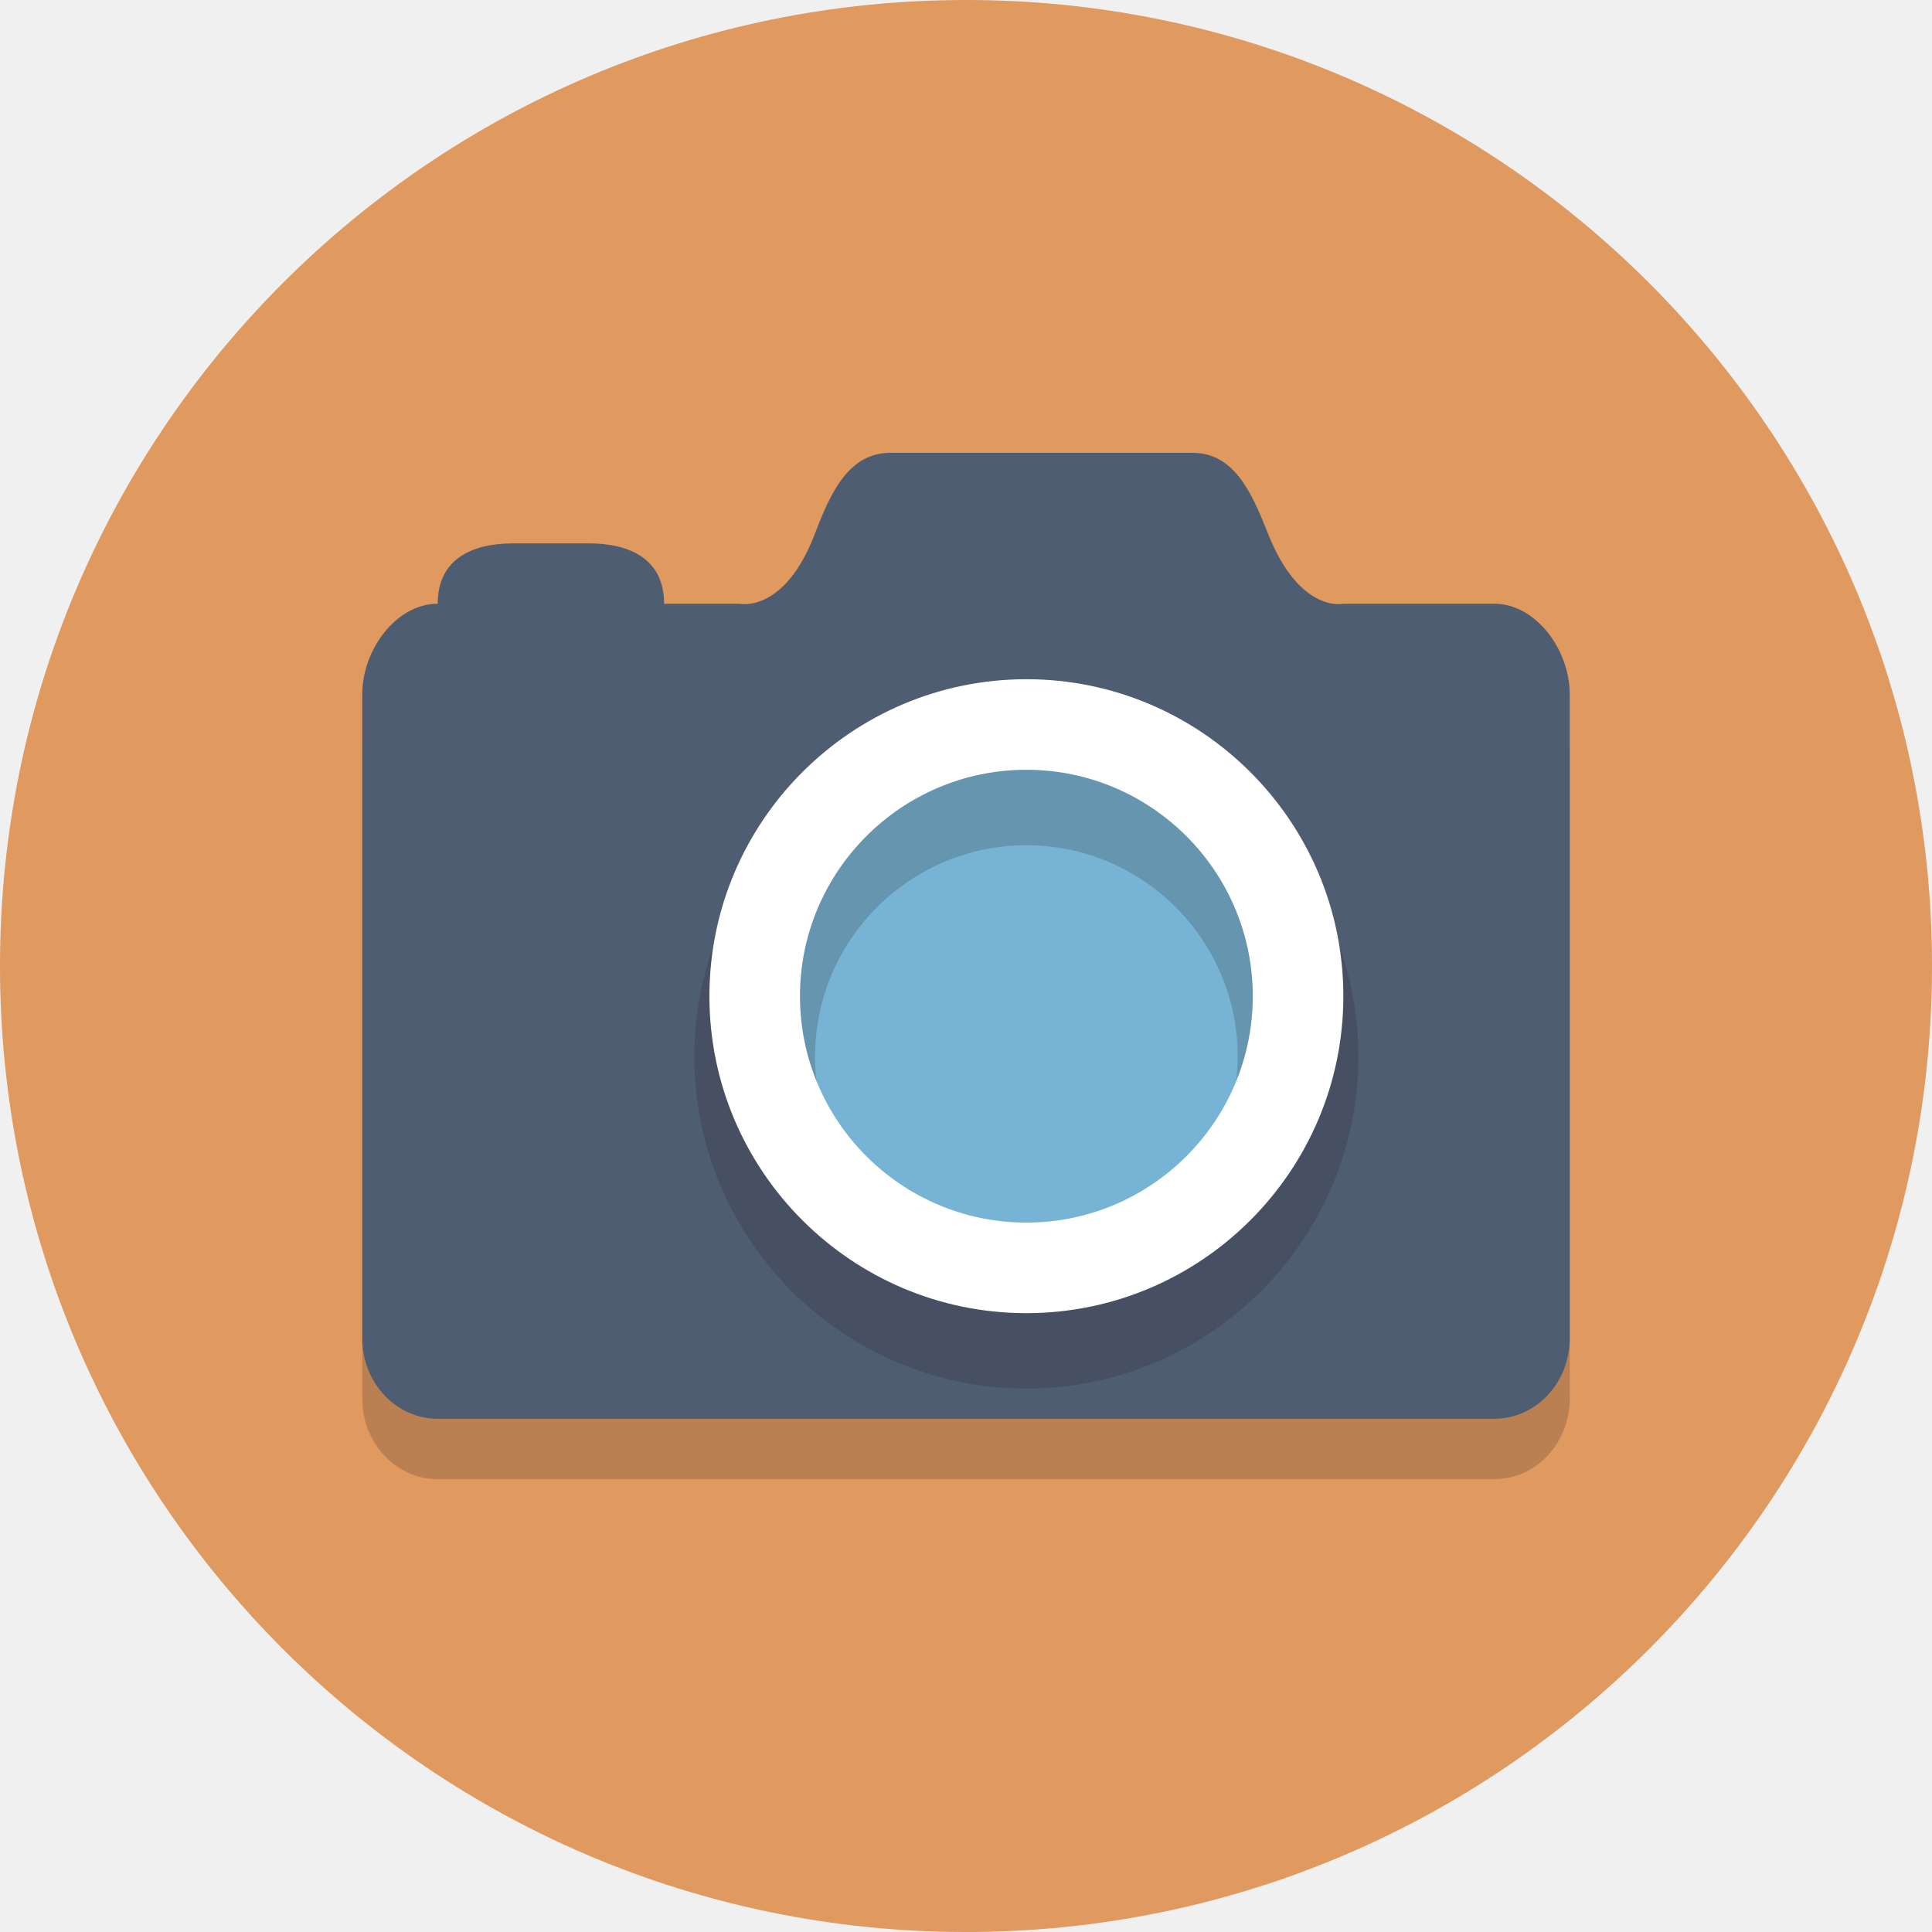
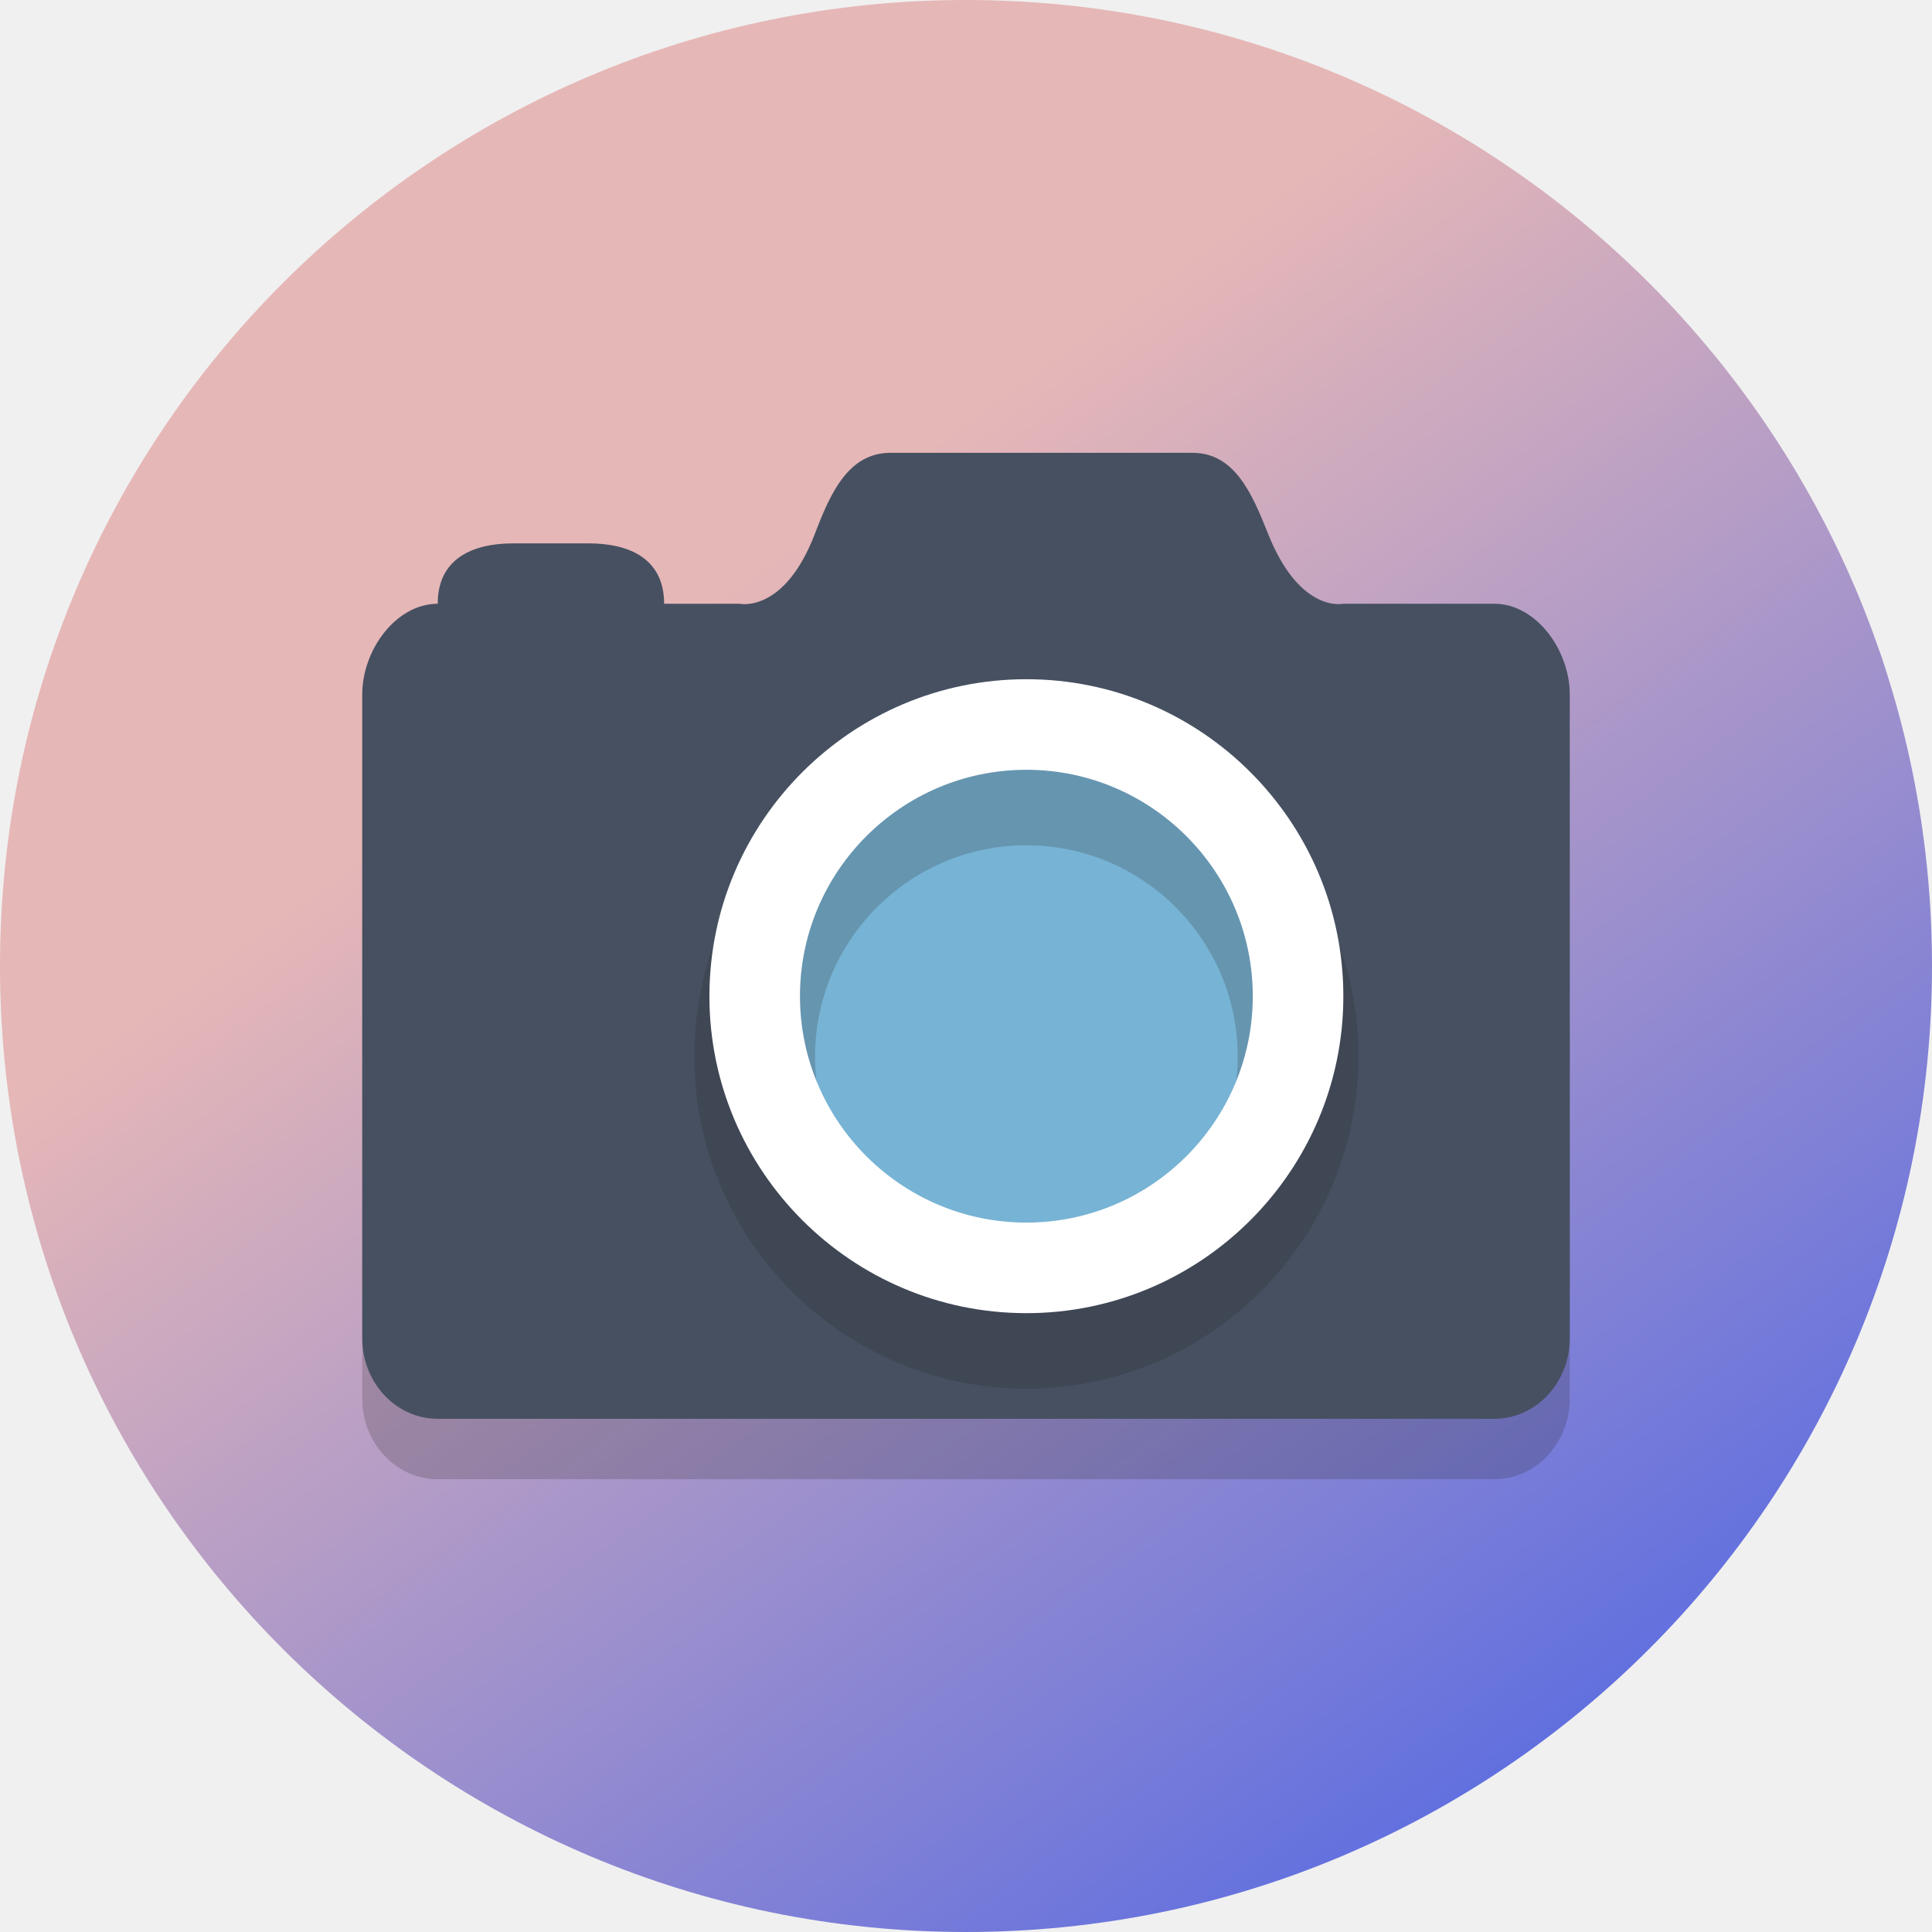
- <svg xmlns="http://www.w3.org/2000/svg" enable-background="new 0 0 64 64" height="64px" version="1.1" viewBox="0 0 64 64" width="64px" xml:space="preserve">
-   <g id="Layer_1">
-     <g>
-       <circle cx="32" cy="32" fill="#E0995E" r="32" />
-     </g>
-     <g>
-       <g opacity="0.2">
-         <path d="M49.5,22.333h-5c0,0-1.445,0-2.5-2.667C41.463,18.309,40.88,17,39.5,17h-10c-1.38,0-1.98,1.301-2.5,2.667     c-1.015,2.667-2.5,2.667-2.5,2.667H22c0-1.472-1.12-2.667-2.5-2.667H17c-1.38,0-2.5,1.195-2.5,2.667c-1.38,0-2.5,1.195-2.5,2.667     v21.333C12,47.805,13.12,49,14.5,49h35c1.38,0,2.5-1.195,2.5-2.667V25C52,23.528,50.88,22.333,49.5,22.333z" fill="#231F20" />
-       </g>
-       <g>
-         <path d="M49.5,20h-5c0,0-1.445,0.333-2.5-2.333C41.463,16.309,40.88,15,39.5,15h-10c-1.38,0-1.98,1.301-2.5,2.667     C25.985,20.333,24.5,20,24.5,20H22c0-1.472-1.12-2-2.5-2H17c-1.38,0-2.5,0.528-2.5,2c-1.38,0-2.5,1.528-2.5,3v21.333     C12,45.805,13.12,47,14.5,47h35c1.38,0,2.5-1.195,2.5-2.667V23C52,21.528,50.88,20,49.5,20z" fill="#4F5D73" />
-       </g>
-       <g>
-         <circle cx="34" cy="33" fill="#77B3D4" r="9" />
-       </g>
-       <g opacity="0.2">
-         <g>
-           <path d="M34,46c-6.065,0-11-4.935-11-11s4.935-11,11-11s11,4.935,11,11S40.065,46,34,46z M34,28      c-3.859,0-7,3.141-7,7s3.141,7,7,7s7-3.141,7-7S37.859,28,34,28z" fill="#231F20" />
+ <svg xmlns="http://www.w3.org/2000/svg" width="64px" height="64px" viewBox="0 0 64 64" version="1.1">
+   <defs>
+     <linearGradient x1="42.598%" y1="26.979%" x2="86.362%" y2="87.514%" id="linearGradient-1">
+       <stop stop-color="#E6B7B7" offset="0%" />
+       <stop stop-color="#5E6EE0" offset="100%" />
+     </linearGradient>
+   </defs>
+   <g id="Page-1" stroke="none" stroke-width="1" fill="none" fill-rule="evenodd">
+     <g id="icon" fill-rule="nonzero">
+       <circle id="Oval" fill="url(#linearGradient-1)" cx="32" cy="32" r="32" />
+       <g id="Group" transform="translate(12, 15)">
+         <g opacity="0.2" transform="translate(0, 2)" fill="#231F20" id="Shape">
+           <path d="M37.5,5.333 L32.5,5.333 C32.5,5.333 31.055,5.333 30,2.666 C29.463,1.309 28.88,0 27.5,0 L17.5,0 C16.12,0 15.52,1.301 15,2.667 C13.985,5.334 12.5,5.334 12.5,5.334 L10,5.334 C10,3.862 8.88,2.667 7.5,2.667 L5,2.667 C3.62,2.667 2.5,3.862 2.5,5.334 C1.12,5.334 0,6.529 0,8.001 L0,29.334 C0,30.805 1.12,32 2.5,32 L37.5,32 C38.88,32 40,30.805 40,29.333 L40,8 C40,6.528 38.88,5.333 37.5,5.333 Z" />
        </g>
-       </g>
-       <g>
-         <path d="M34,43.5c-5.79,0-10.5-4.71-10.5-10.5S28.21,22.5,34,22.5S44.5,27.21,44.5,33S39.79,43.5,34,43.5z      M34,25.5c-4.136,0-7.5,3.364-7.5,7.5s3.364,7.5,7.5,7.5s7.5-3.364,7.5-7.5S38.136,25.5,34,25.5z" fill="#FFFFFF" />
+         <path d="M37.5,5 L32.5,5 C32.5,5 31.055,5.333 30,2.667 C29.463,1.309 28.88,0 27.5,0 L17.5,0 C16.12,0 15.52,1.301 15,2.667 C13.985,5.333 12.5,5 12.5,5 L10,5 C10,3.528 8.88,3 7.5,3 L5,3 C3.62,3 2.5,3.528 2.5,5 C1.12,5 0,6.528 0,8 L0,29.333 C0,30.805 1.12,32 2.5,32 L37.5,32 C38.88,32 40,30.805 40,29.333 L40,8 C40,6.528 38.88,5 37.5,5 Z" id="Shape" fill="#465061" />
+         <circle id="Oval" fill="#77B3D4" cx="22" cy="18" r="9" />
+         <g opacity="0.2" transform="translate(11, 9)" fill="#231F20" id="Shape">
+           <g>
+             <path d="M11,22 C4.935,22 0,17.065 0,11 C0,4.935 4.935,0 11,0 C17.065,0 22,4.935 22,11 C22,17.065 17.065,22 11,22 Z M11,4 C7.141,4 4,7.141 4,11 C4,14.859 7.141,18 11,18 C14.859,18 18,14.859 18,11 C18,7.141 14.859,4 11,4 Z" />
+           </g>
+         </g>
+         <path d="M22,28.5 C16.21,28.5 11.5,23.79 11.5,18 C11.5,12.21 16.21,7.5 22,7.5 C27.79,7.5 32.5,12.21 32.5,18 C32.5,23.79 27.79,28.5 22,28.5 Z M22,10.5 C17.864,10.5 14.5,13.864 14.5,18 C14.5,22.136 17.864,25.5 22,25.5 C26.136,25.5 29.5,22.136 29.5,18 C29.5,13.864 26.136,10.5 22,10.5 Z" id="Shape" fill="#FFFFFF" />
      </g>
    </g>
  </g>
-   <g id="Layer_2" />
</svg>
